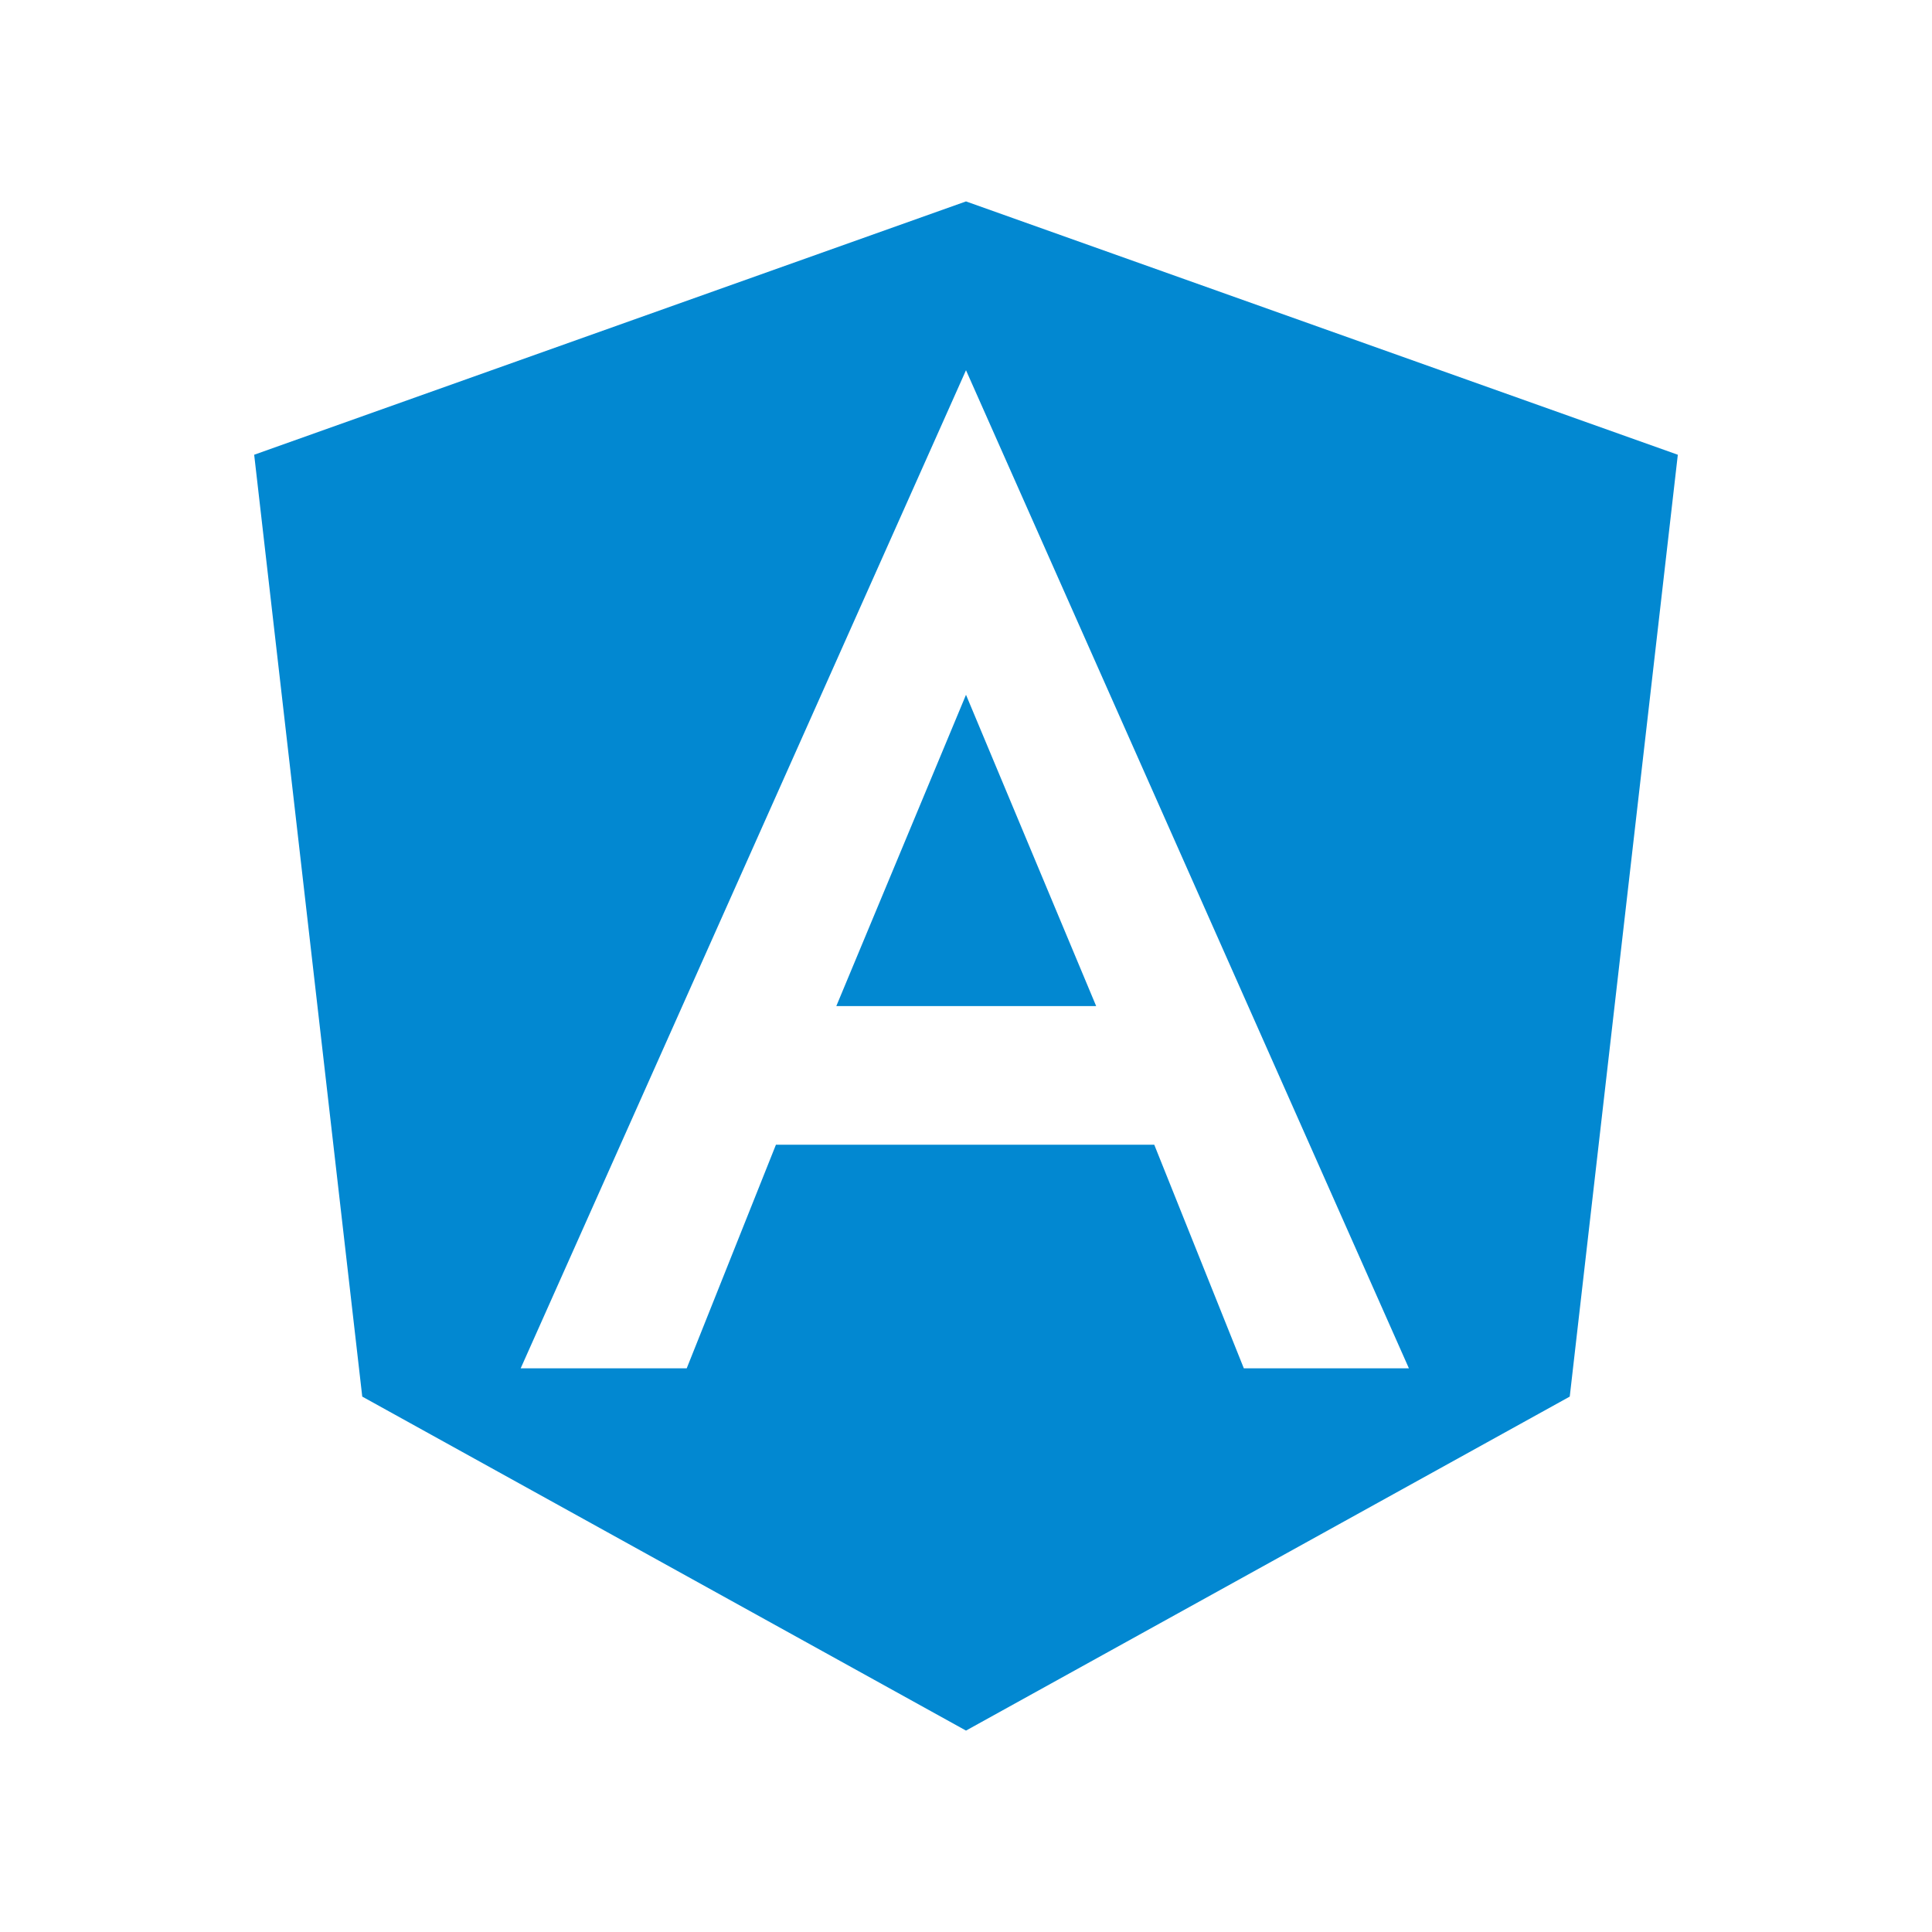
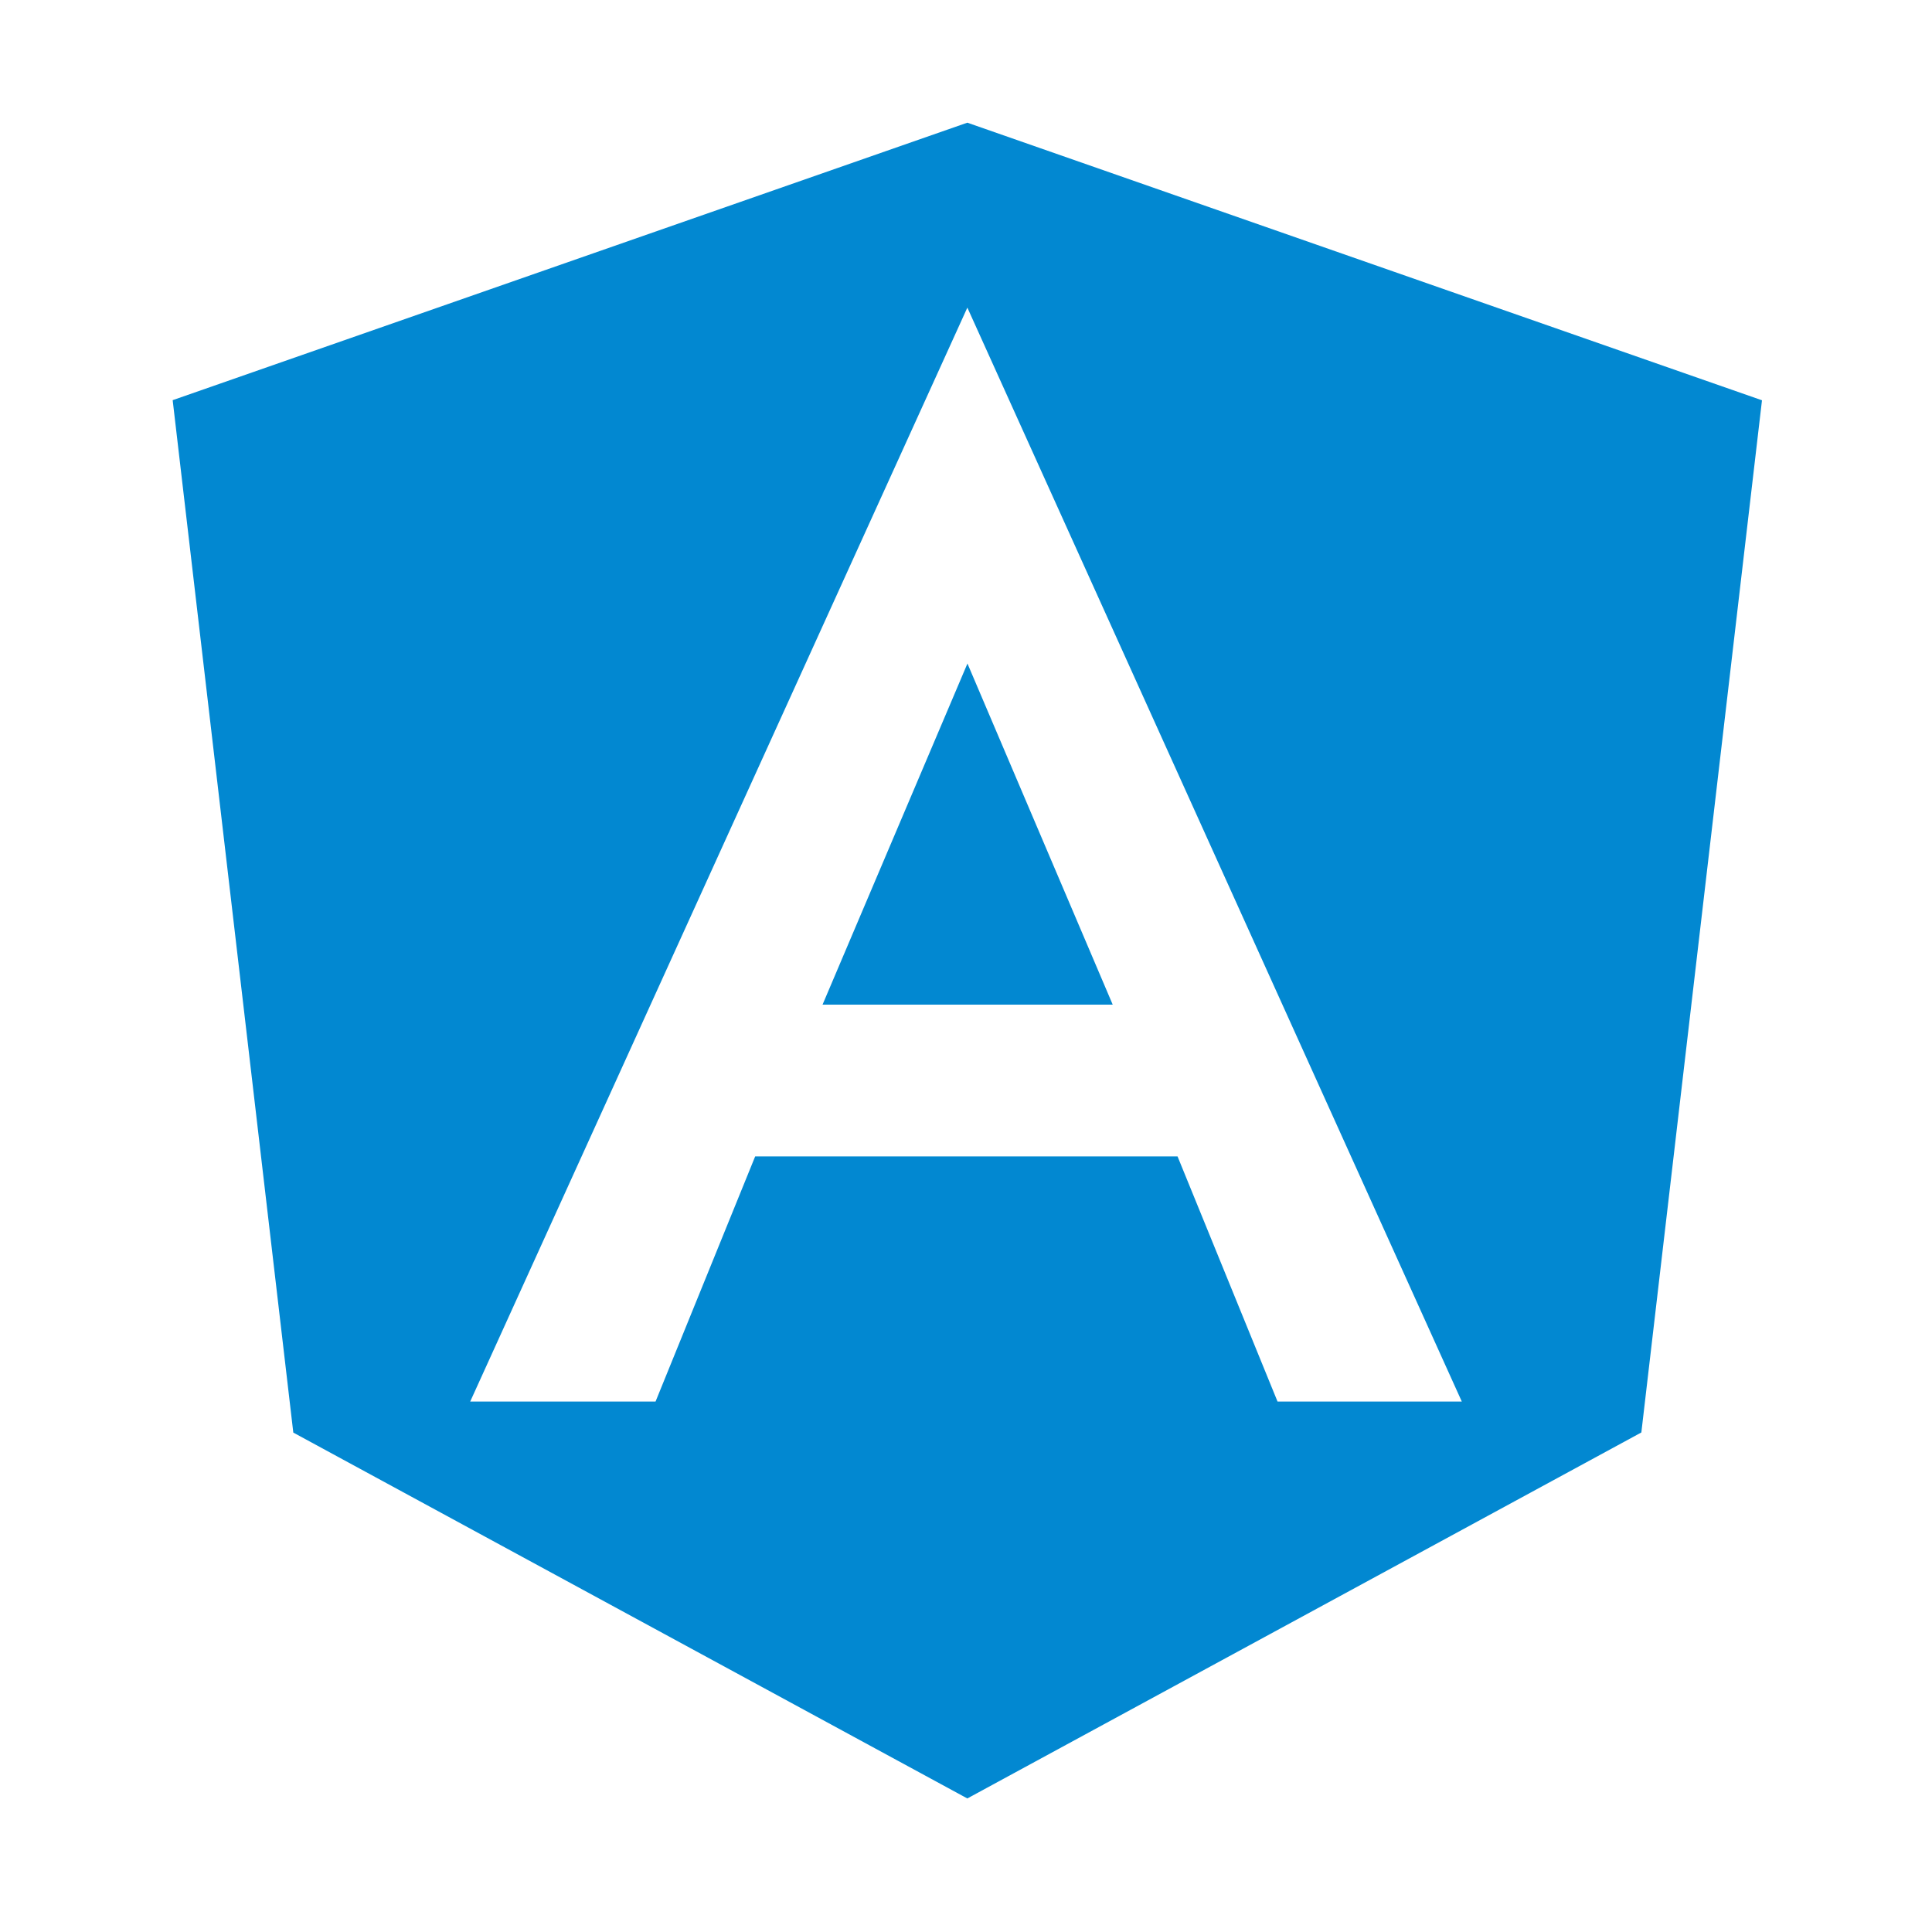
- <svg xmlns="http://www.w3.org/2000/svg" width="16" height="16" viewBox="0 0 16 16">
-   <path d="M8 1.668l5.895 2.098-.895 7.8-5 2.766-5-2.766-.895-7.8L8 1.668m0 1.398l-3.688 8.266h1.375l.739-1.852h3.133l.742 1.852h1.367L8 3.066m1.078 5.266H6.926L8 5.754zm0 0" fill="#0288d1" />
+ <svg xmlns="http://www.w3.org/2000/svg" viewBox="0 0 16 16" height="16" width="16">
+   <path fill="#0288d1" d="M8.011 1.016l6.581 2.299-.999 8.548-5.582 3.031-5.582-3.03-.999-8.55 6.581-2.298m0 1.532l-4.117 9.059h1.535l.825-2.03h3.498l.828 2.03h1.526l-4.095-9.06M9.215 8.32H6.812l1.2-2.825zm0 0" />
</svg>
